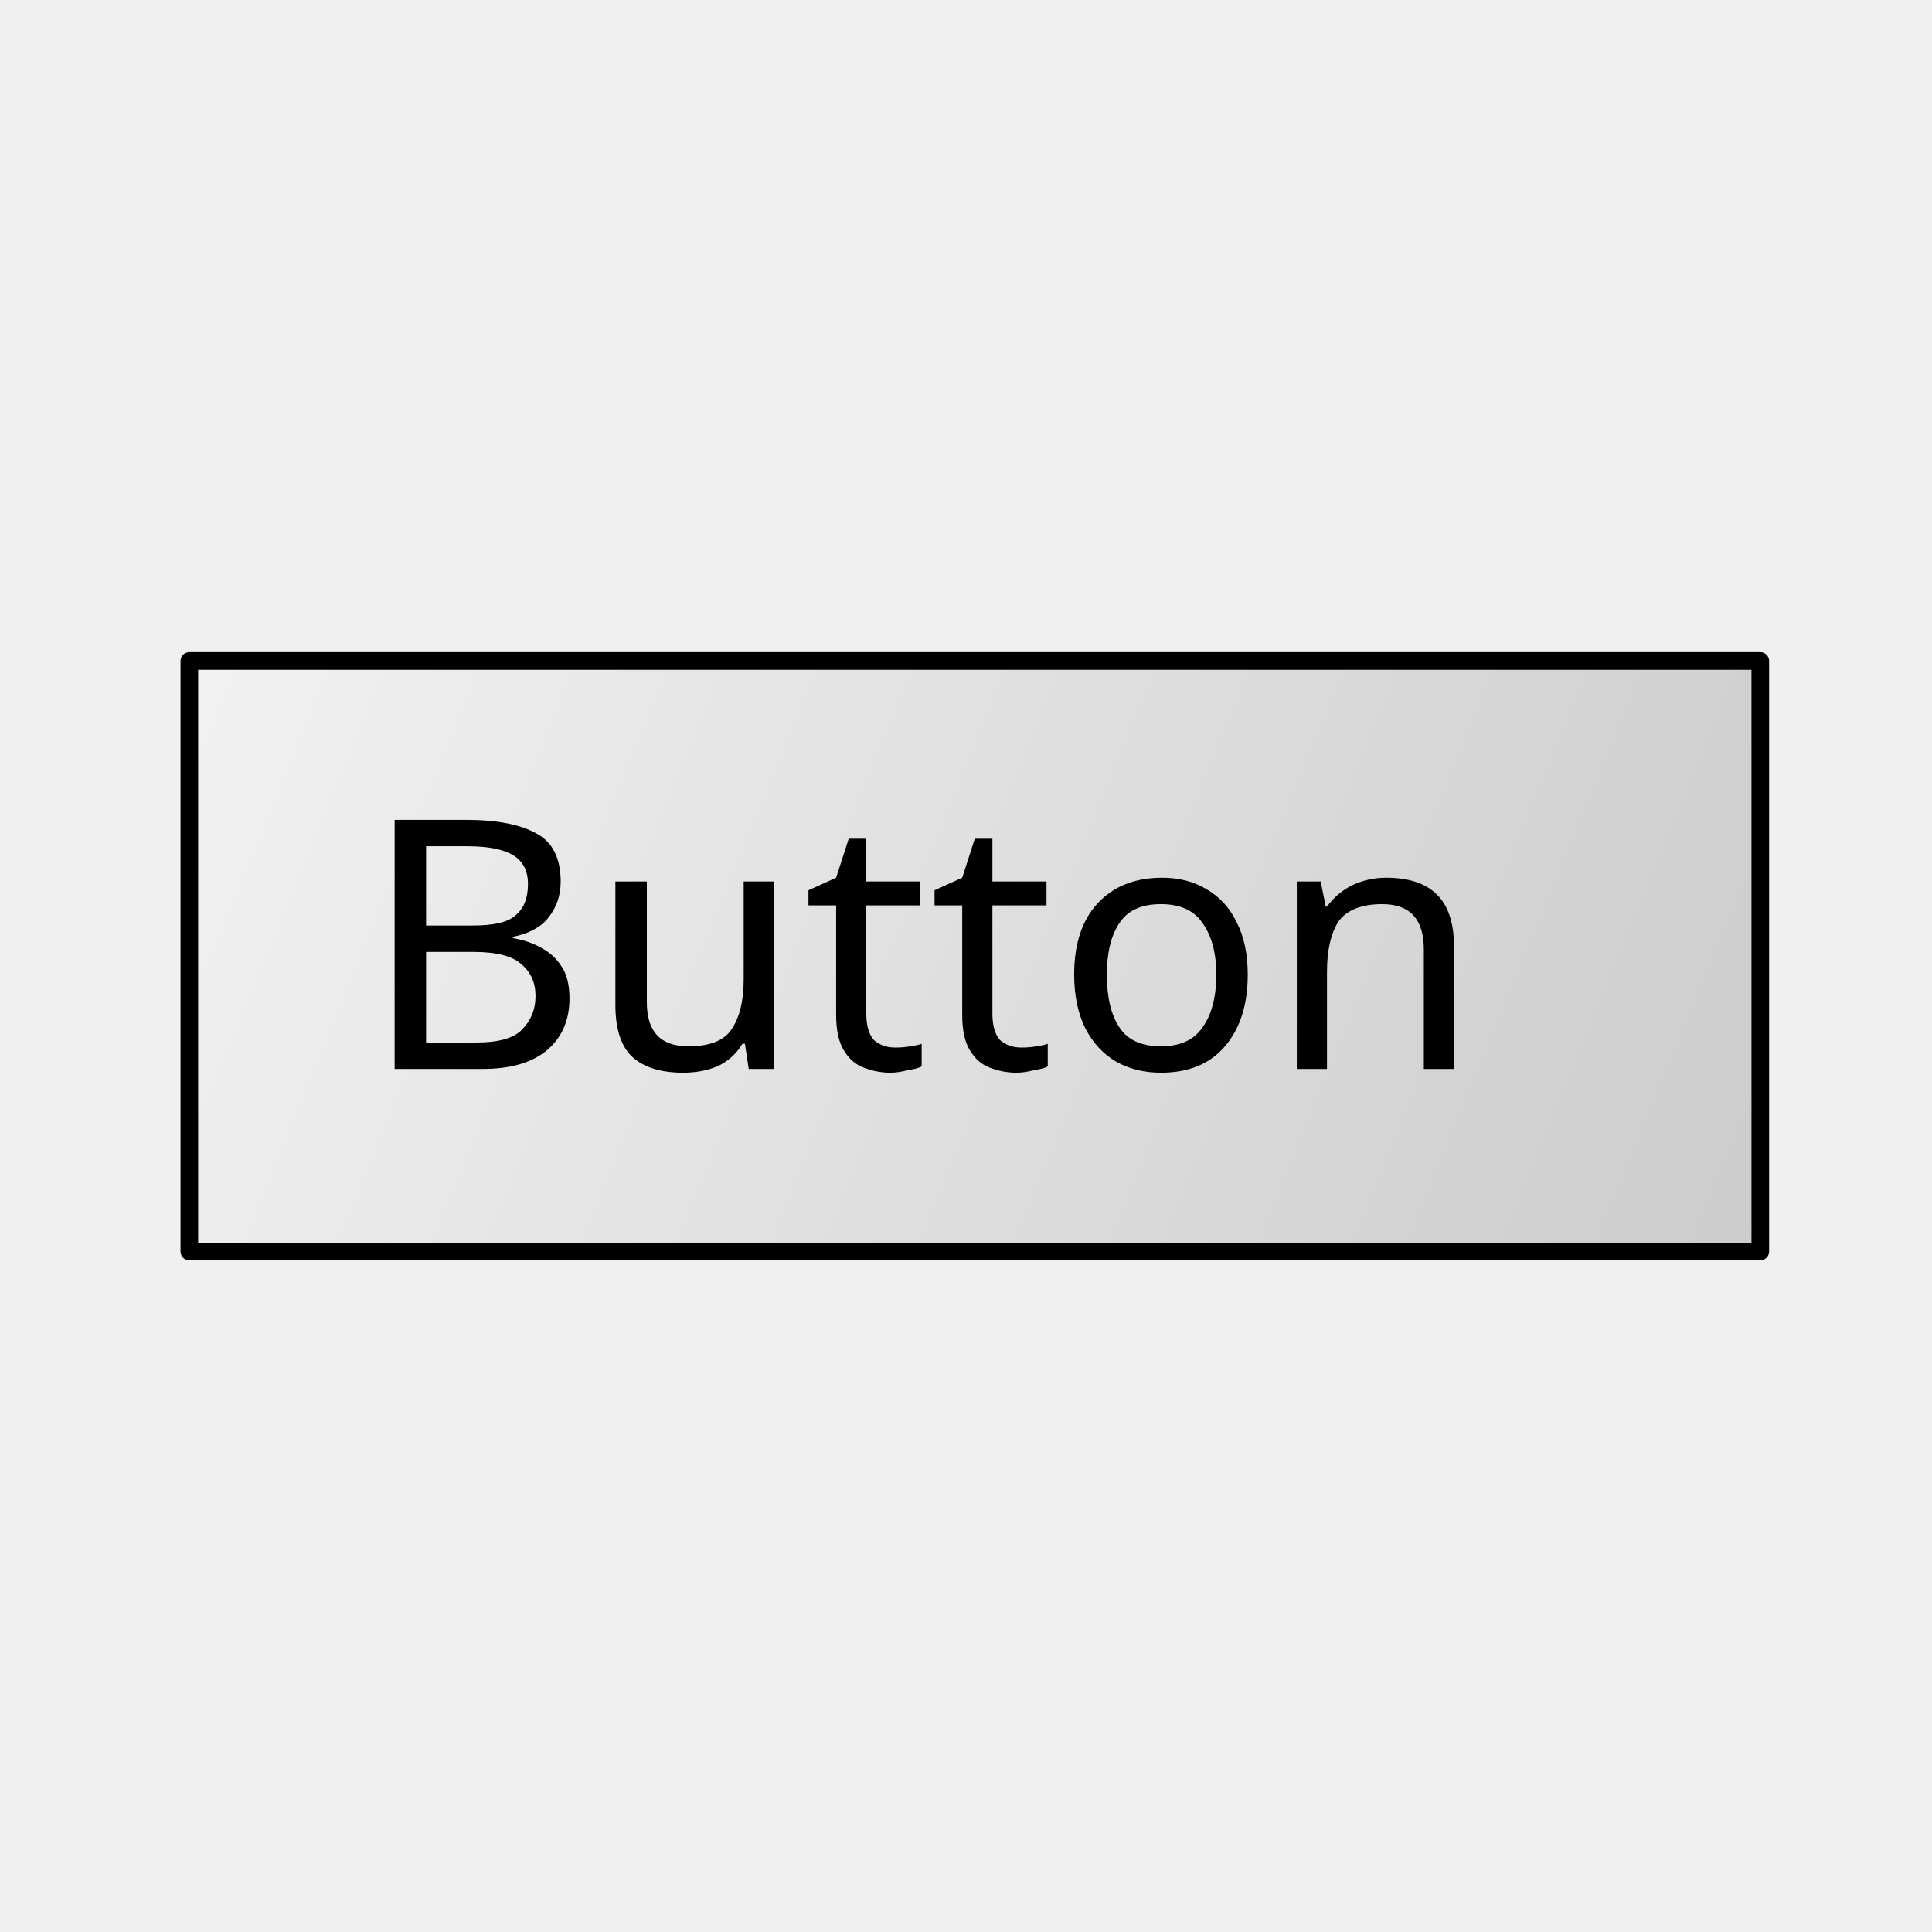
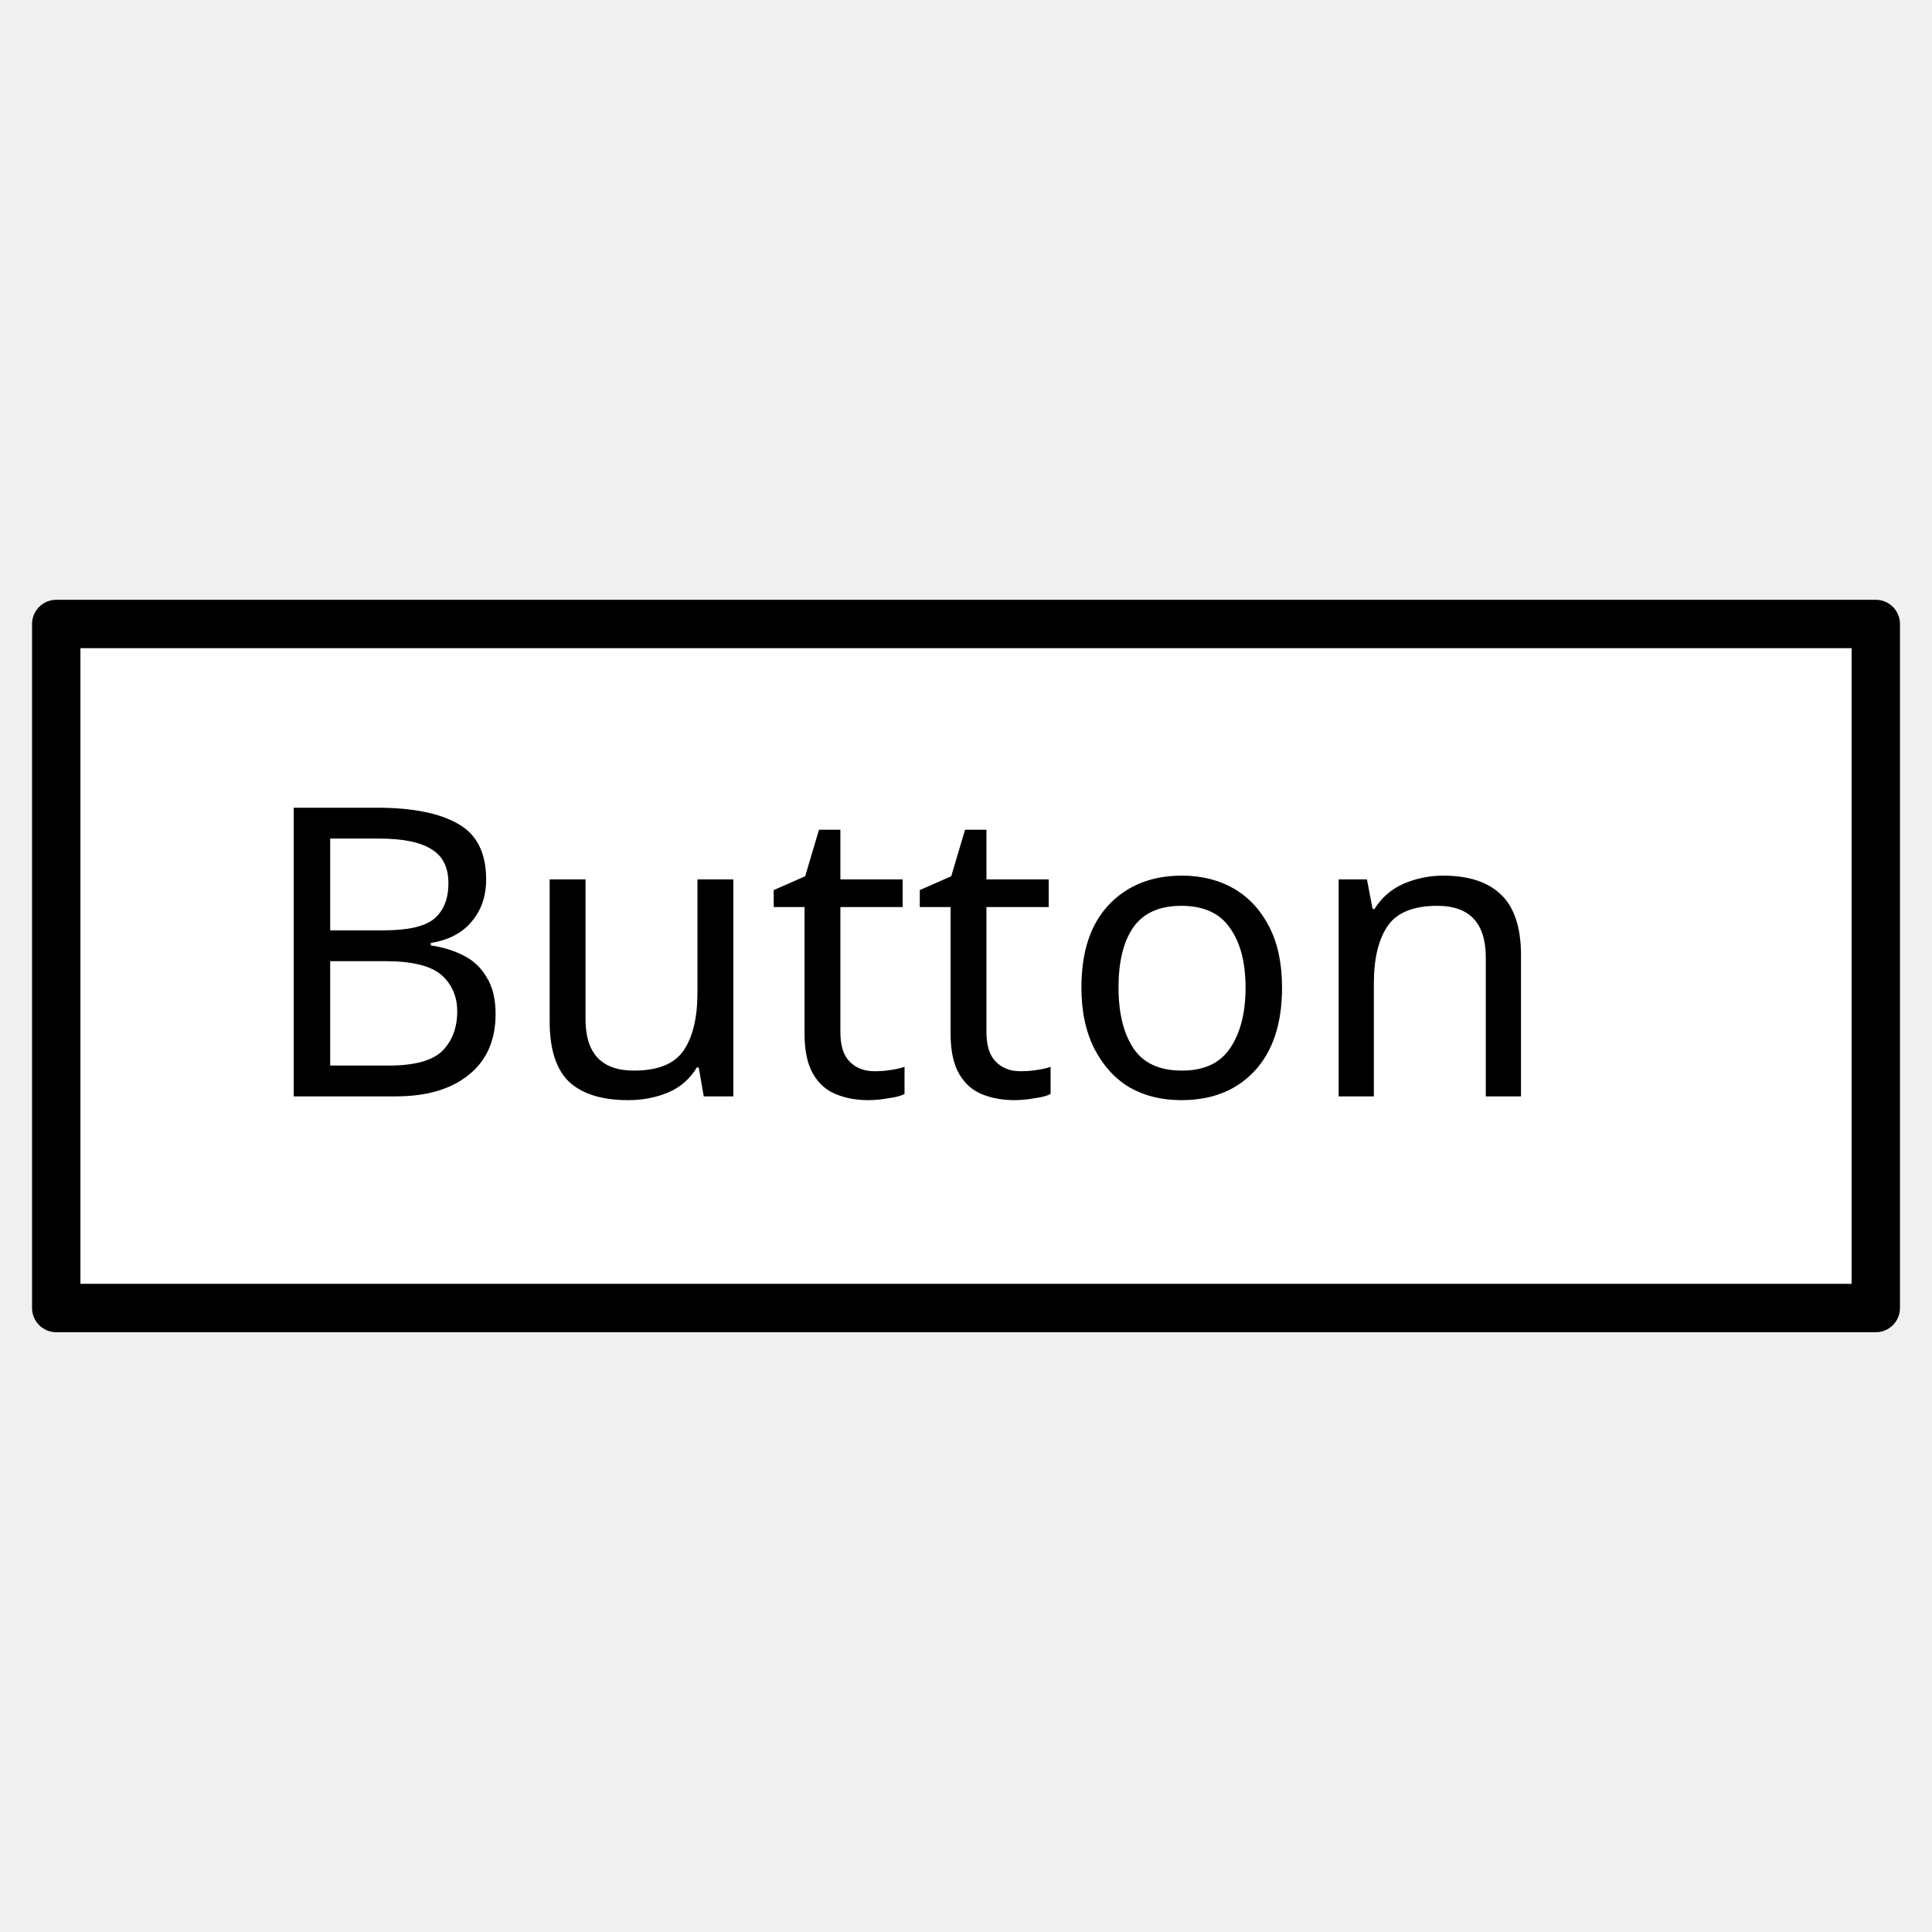
- <svg xmlns="http://www.w3.org/2000/svg" xmlns:xlink="http://www.w3.org/1999/xlink" width="24" height="24" viewBox="0 0 24 24" id="svg2" version="1.1">
-   <defs id="defs4">
-     <linearGradient id="linearGradient4509">
-       <stop style="stop-color:#f2f2f2;stop-opacity:1" offset="0" id="stop4511" />
-       <stop style="stop-color:#cccccc;stop-opacity:1" offset="1" id="stop4513" />
-     </linearGradient>
-     <linearGradient xlink:href="#linearGradient4509" id="linearGradient4515" x1="3.491" y1="1032.453" x2="21.302" y2="1039.767" gradientUnits="userSpaceOnUse" gradientTransform="matrix(1.0957,0,0,1.0957,-1.473598,-95.36354)" />
-   </defs>
-   <g id="layer1" transform="translate(0,-1028.362)">
-     <path style="fill:url(#linearGradient4515);fill-opacity:1;fill-rule:evenodd;stroke:#000000;stroke-width:0.219;stroke-linecap:round;stroke-linejoin:round;stroke-miterlimit:4;stroke-dasharray:none;stroke-opacity:1" d="m 2.352,1043.909 19.515,0 0,-7.336 -19.515,0 z" id="path4507" />
-     <text xml:space="preserve" style="font-style:normal;font-weight:normal;font-size:4.337px;line-height:125%;font-family:sans-serif;letter-spacing:0px;word-spacing:0px;fill:#000000;fill-opacity:1;stroke:none;stroke-width:1px;stroke-linecap:butt;stroke-linejoin:miter;stroke-opacity:1" x="4.48" y="1041.64" id="text4517">
-       <tspan id="tspan4519" x="4.48" y="1041.64">Button</tspan>
-     </text>
+ <svg xmlns="http://www.w3.org/2000/svg" width="48" height="48" viewBox="0 0 48 48" id="svg2" version="1.1">
+   <defs id="defs4" />
+   <g id="layer1" transform="translate(0,-1004.362)">
+     <g id="g4150" transform="translate(-1.296703,-6.7074)">
+       <path id="path4507" d="m 2.694,1043.567 45.206,0 0,-16.995 -45.206,0 z" style="fill:#ffffff;fill-opacity:1;fill-rule:evenodd;stroke:#000000;stroke-width:1.202;stroke-linecap:round;stroke-linejoin:round;stroke-miterlimit:4;stroke-dasharray:none;stroke-opacity:1" />
+       <text id="text4517" y="1038.311" x="7.624" style="font-style:normal;font-weight:normal;font-size:10.046px;line-height:125%;font-family:sans-serif;letter-spacing:0px;word-spacing:0px;fill:#000000;fill-opacity:1;stroke:none;stroke-width:0.519;stroke-linecap:butt;stroke-linejoin:miter;stroke-miterlimit:4;stroke-dasharray:none;stroke-opacity:1" xml:space="preserve">
+         <tspan y="1038.311" x="7.624" id="tspan4519">Button</tspan>
+       </text>
+     </g>
  </g>
</svg>
